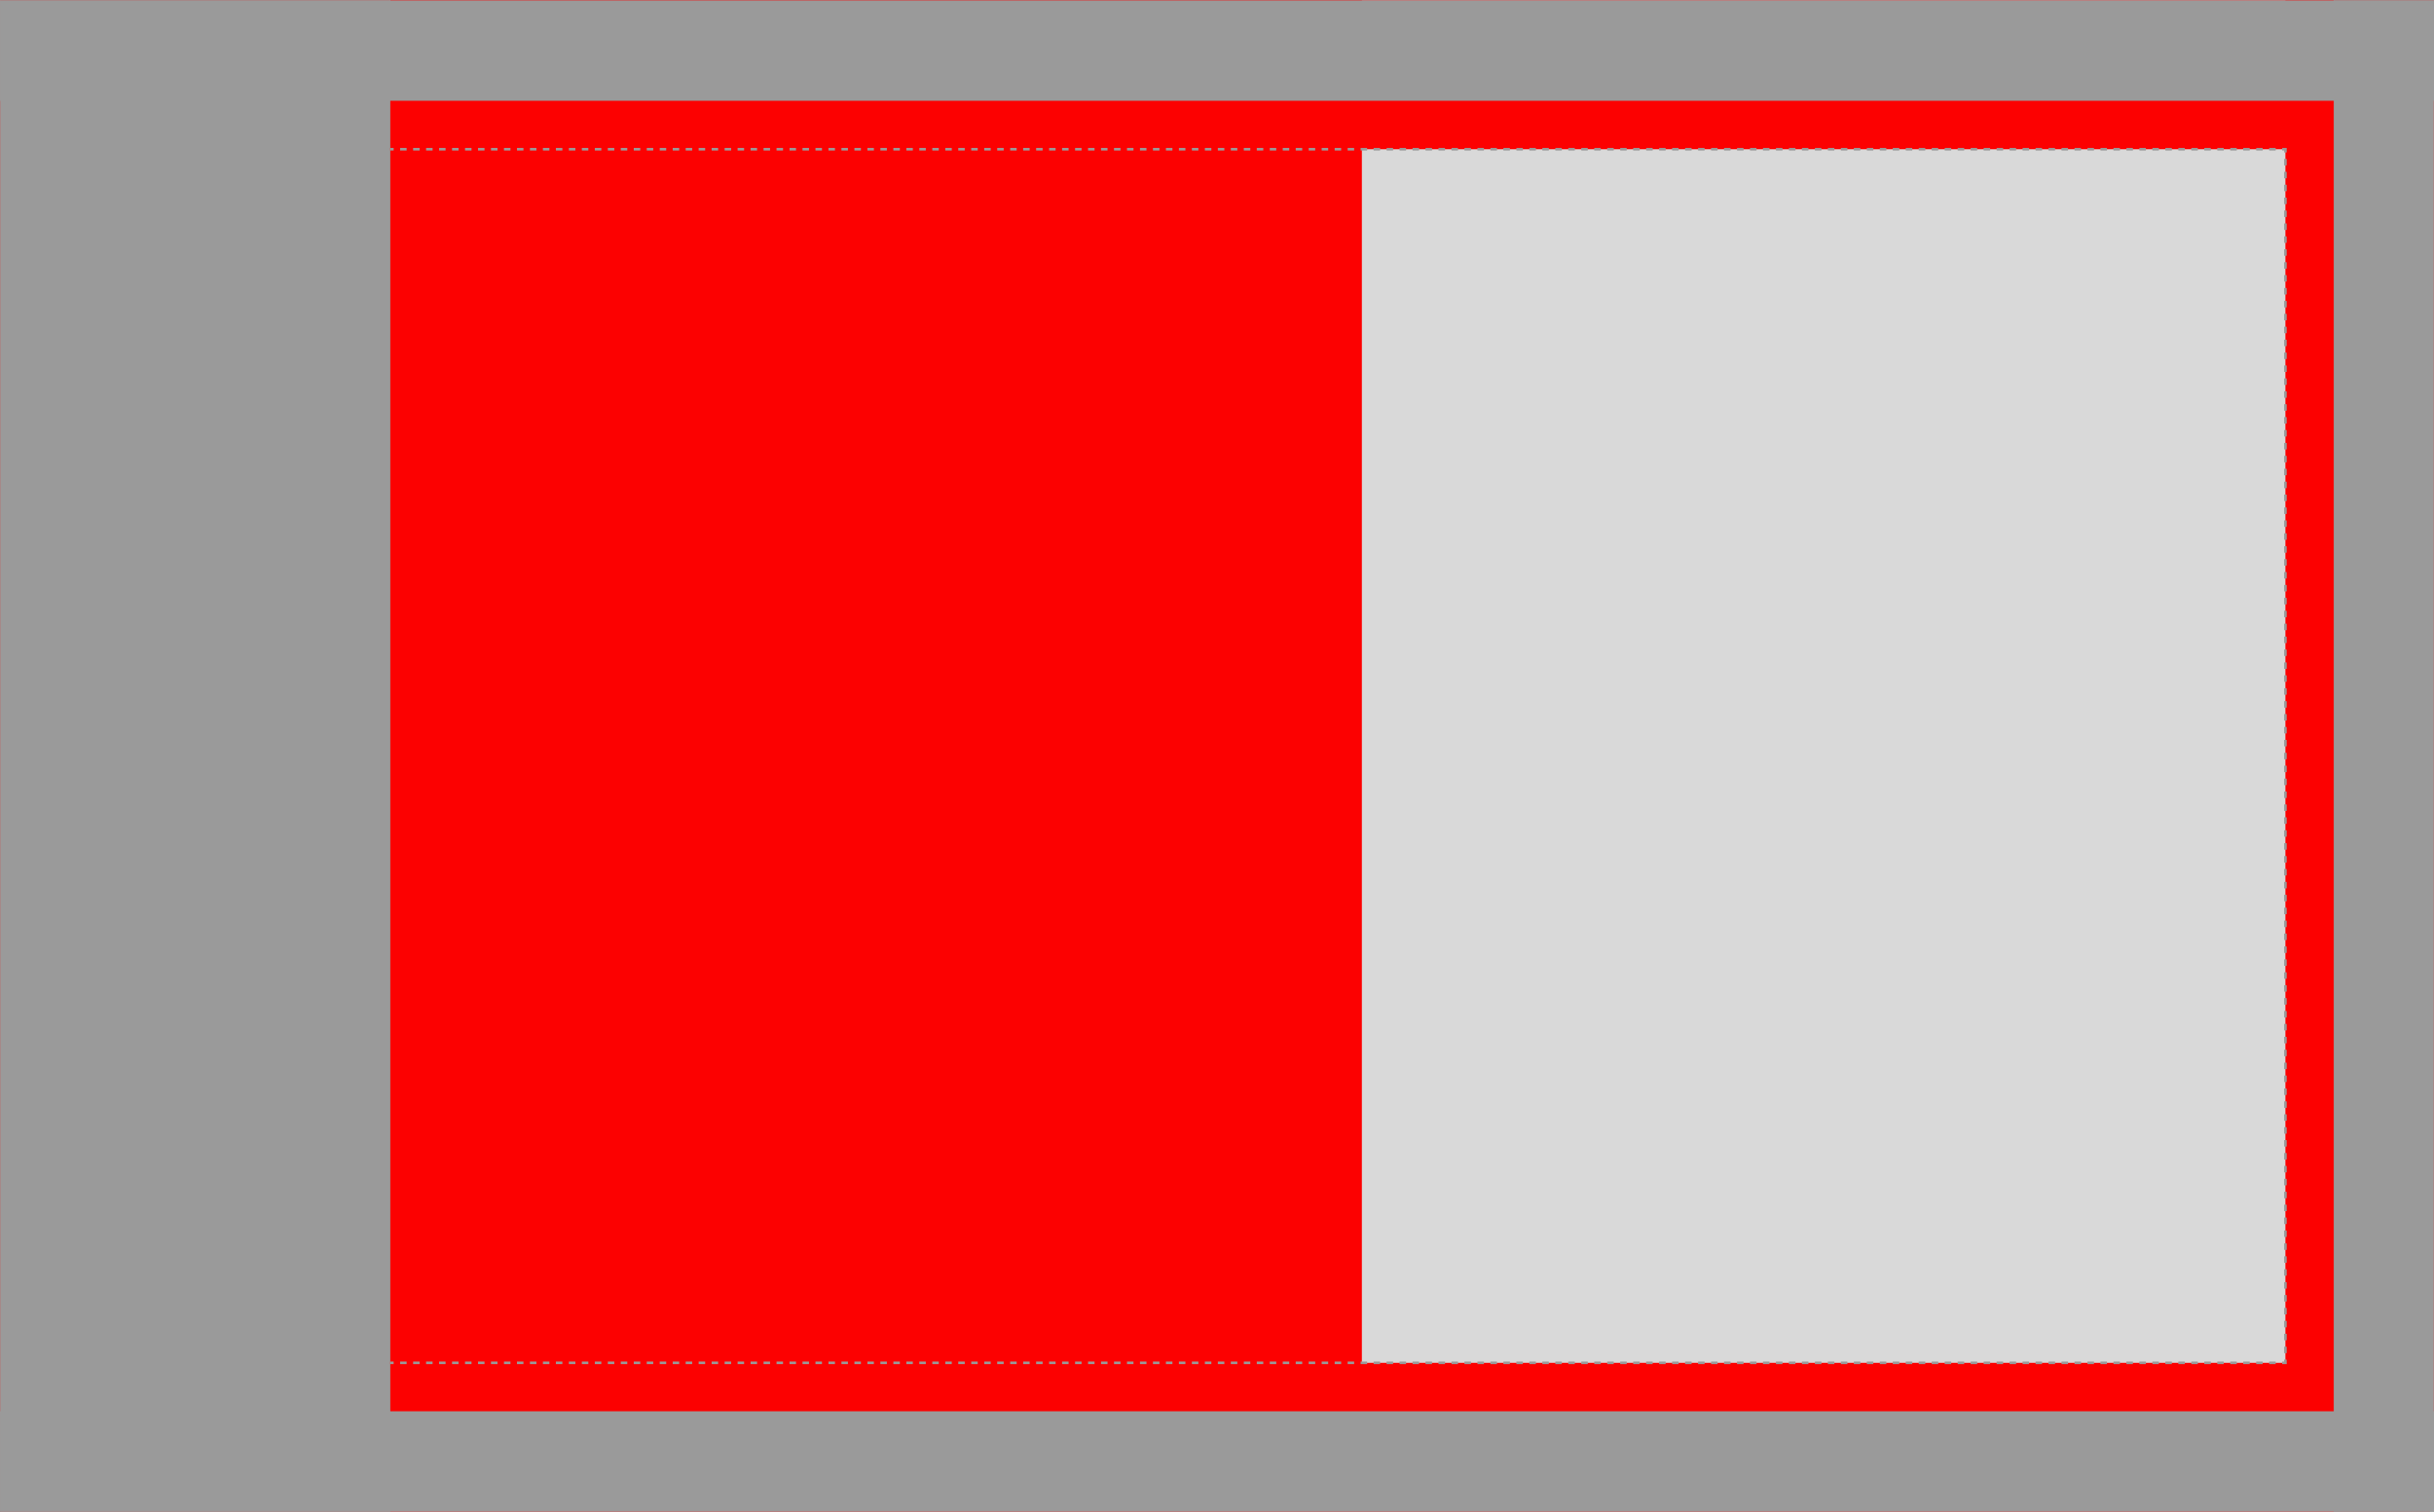
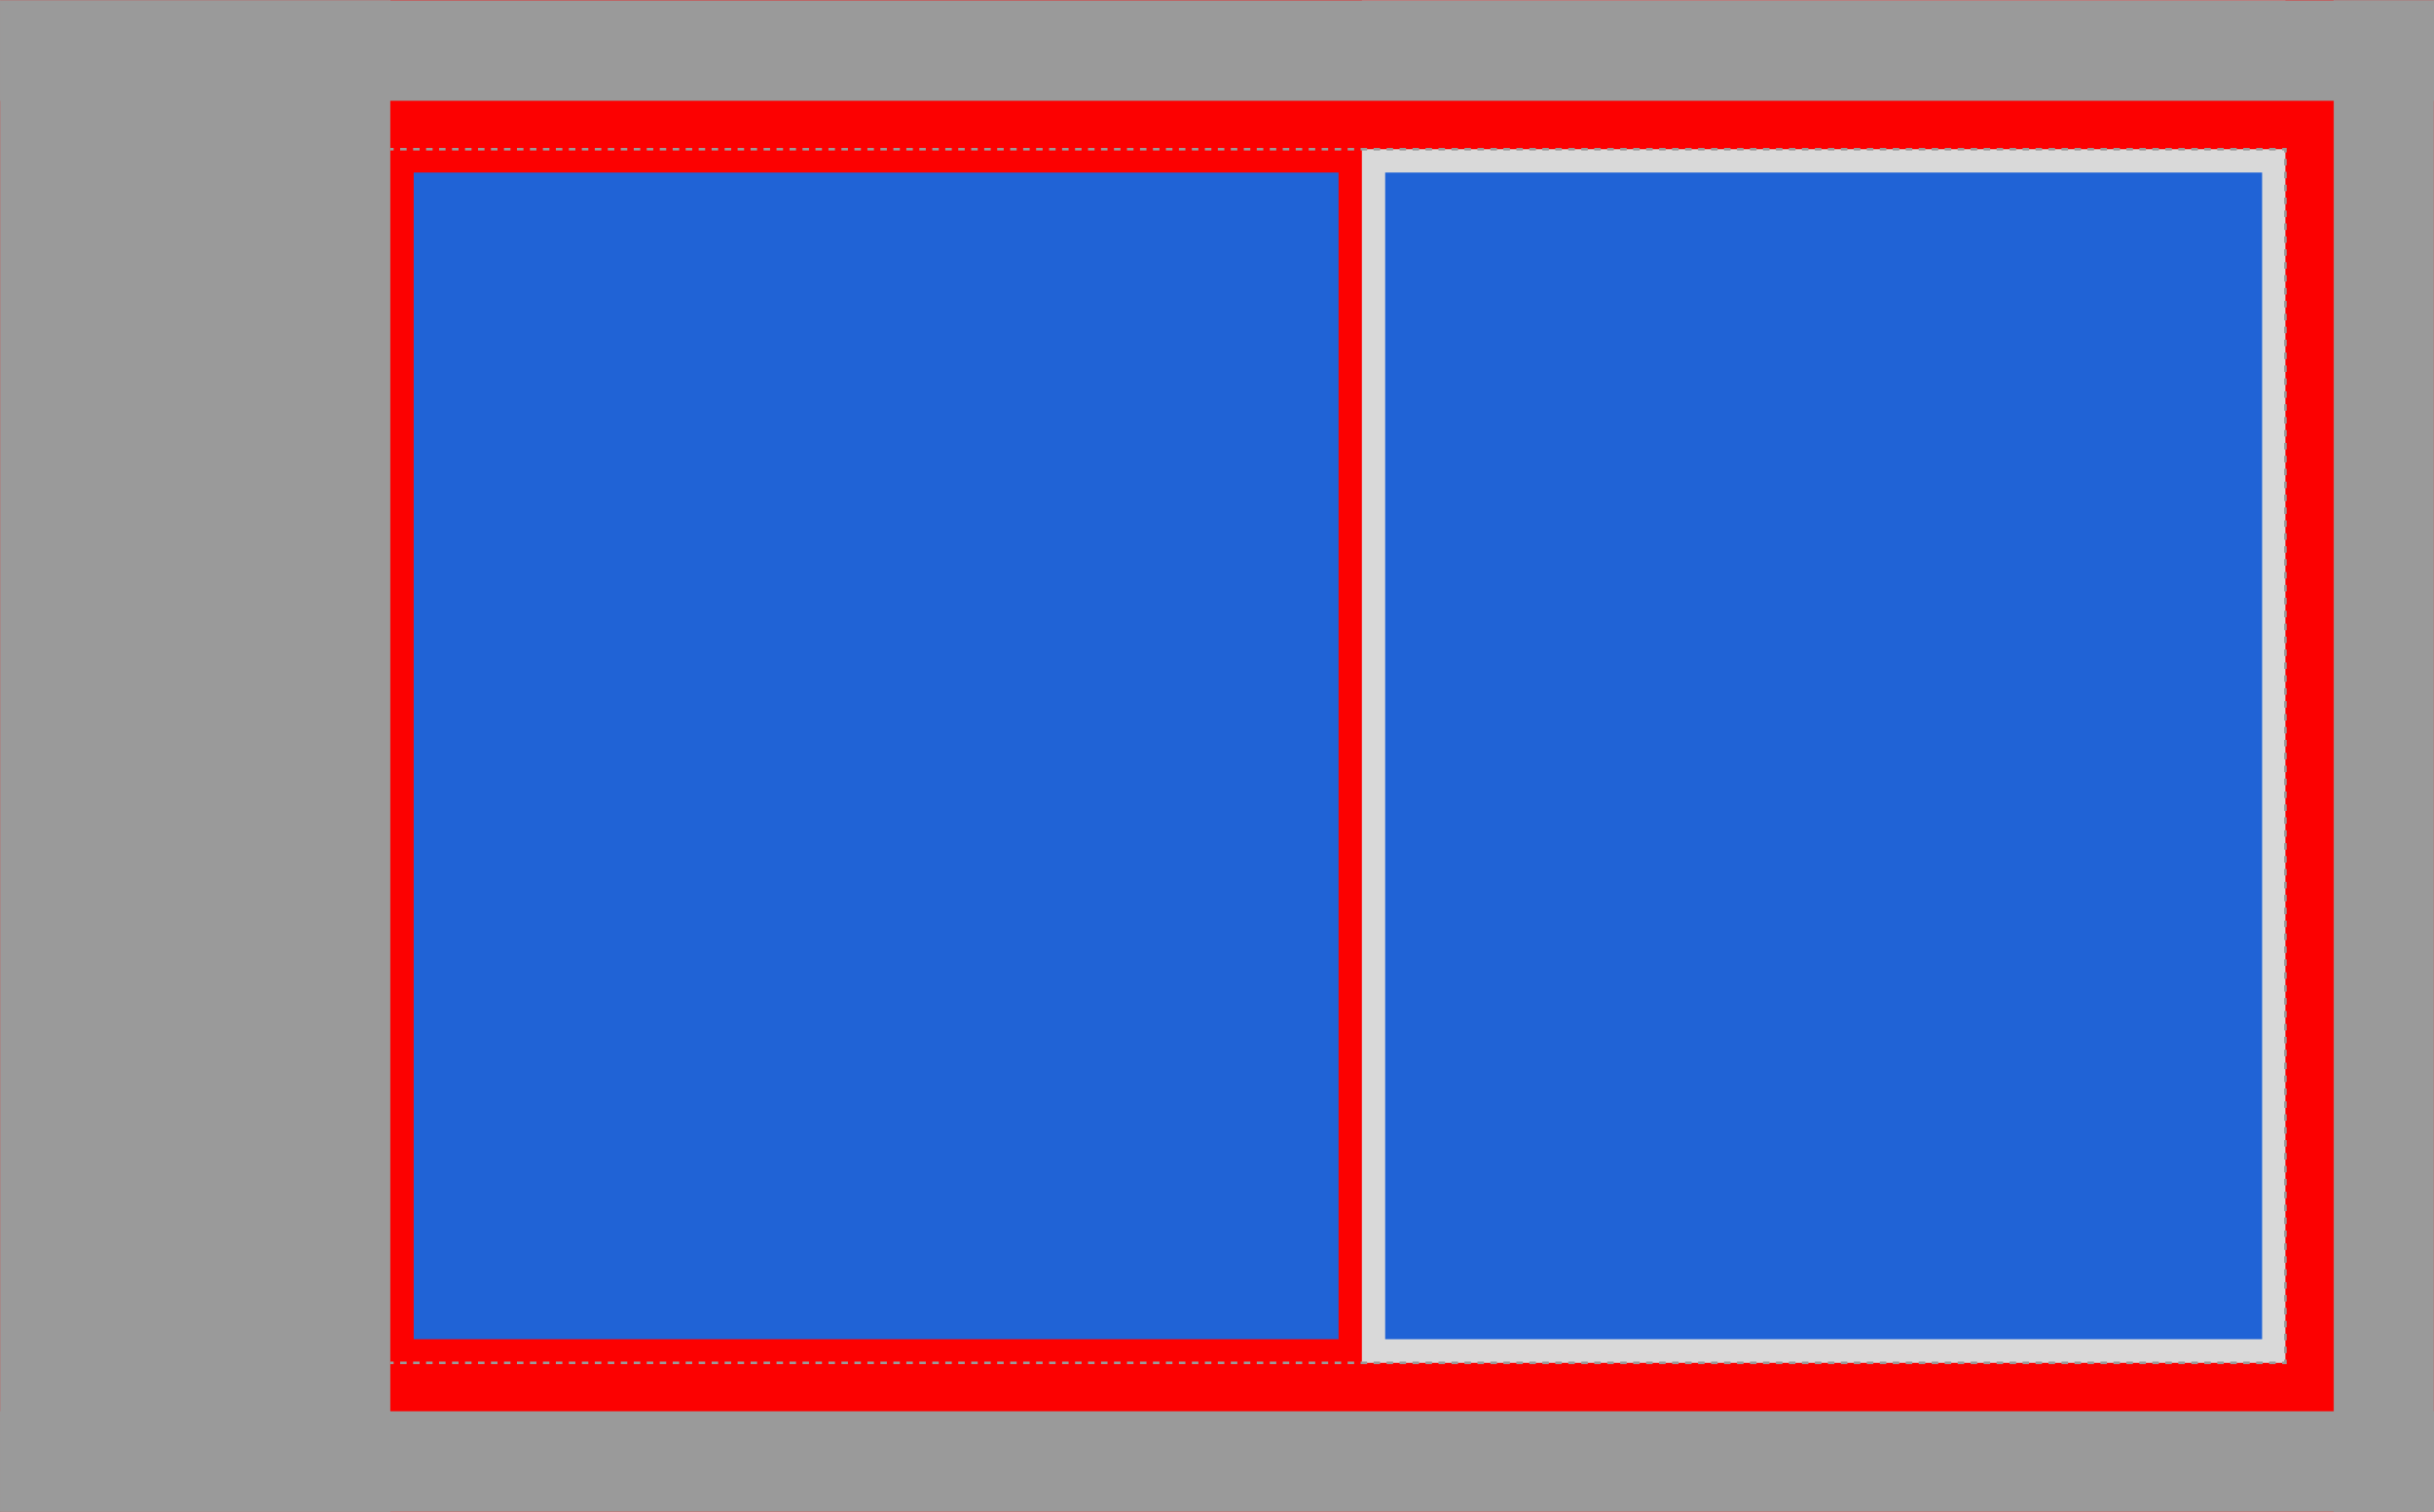
<svg xmlns="http://www.w3.org/2000/svg" width="7519" height="4670" viewBox="0 0 7519 4670" fill="none">
  <g id="Ascot">
    <rect id="zone-primary" y="1" width="7519" height="4669" fill="#D9D9D9" />
    <g id="zone-secondary">
      <rect id="zone-secondary_2" y="4210" width="7507" height="460" fill="#FC0101" />
      <rect id="zone-secondary_3" x="7060" y="4662" width="4662" height="459" transform="rotate(-90 7060 4662)" fill="#FC0101" />
      <rect id="zone-secondary_4" y="4662" width="4662" height="4207" transform="rotate(-90 0 4662)" fill="#FC0101" />
      <rect id="zone-secondary_5" y="1" width="7507" height="460" fill="#FC0101" />
    </g>
    <g id="Bleed">
      <g id="Bleed_2">
        <rect id="Bleed_3" x="0.5" y="1.5" width="7518" height="309" fill="#9A9A9A" stroke="#9A9A9A" />
        <rect id="Bleed_4" x="0.5" y="4669.5" width="4668" height="1205" transform="rotate(-90 0.5 4669.5)" fill="#9A9A9A" stroke="#9A9A9A" />
        <rect id="Bleed_5" x="7209.5" y="4669.5" width="4668" height="309" transform="rotate(-90 7209.5 4669.5)" fill="#9A9A9A" stroke="#9A9A9A" />
        <rect id="Bleed_6" x="0.5" y="4360.5" width="7518" height="309" fill="#9A9A9A" stroke="#9A9A9A" />
        <path id="Bleed_7" d="M7060 461H7064V457H7060V461ZM7060 4210V4214H7064V4210H7060ZM1206 4210V4214H1216.02V4210V4206H1206V4210ZM1236.07 4210V4214H1256.12V4210V4206H1236.07V4210ZM1276.17 4210V4214H1296.22V4210V4206H1276.17V4210ZM1316.26 4210V4214H1336.31V4210V4206H1316.26V4210ZM1356.36 4210V4214H1376.41V4210V4206H1356.36V4210ZM1396.46 4210V4214H1416.5V4210V4206H1396.46V4210ZM1436.55 4210V4214H1456.6V4210V4206H1436.55V4210ZM1476.65 4210V4214H1496.7V4210V4206H1476.65V4210ZM1516.74 4210V4214H1536.79V4210V4206H1516.74V4210ZM1556.84 4210V4214H1576.89V4210V4206H1556.84V4210ZM1596.93 4210V4214H1616.98V4210V4206H1596.93V4210ZM1637.03 4210V4214H1657.08V4210V4206H1637.03V4210ZM1677.13 4210V4214H1697.17V4210V4206H1677.13V4210ZM1717.22 4210V4214H1737.27V4210V4206H1717.22V4210ZM1757.32 4210V4214H1777.37V4210V4206H1757.32V4210ZM1797.41 4210V4214H1817.46V4210V4206H1797.41V4210ZM1837.51 4210V4214H1857.56V4210V4206H1837.51V4210ZM1877.61 4210V4214H1897.65V4210V4206H1877.61V4210ZM1917.7 4210V4214H1937.75V4210V4206H1917.7V4210ZM1957.8 4210V4214H1977.85V4210V4206H1957.8V4210ZM1997.89 4210V4214H2017.94V4210V4206H1997.89V4210ZM2037.99 4210V4214H2058.04V4210V4206H2037.99V4210ZM2078.09 4210V4214H2098.13V4210V4206H2078.09V4210ZM2118.18 4210V4214H2138.23V4210V4206H2118.18V4210ZM2158.28 4210V4214H2178.33V4210V4206H2158.28V4210ZM2198.37 4210V4214H2218.42V4210V4206H2198.37V4210ZM2238.47 4210V4214H2258.52V4210V4206H2238.47V4210ZM2278.57 4210V4214H2298.61V4210V4206H2278.57V4210ZM2318.66 4210V4214H2338.71V4210V4206H2318.66V4210ZM2358.76 4210V4214H2378.81V4210V4206H2358.76V4210ZM2398.85 4210V4214H2418.9V4210V4206H2398.85V4210ZM2438.95 4210V4214H2459V4210V4206H2438.95V4210ZM2479.05 4210V4214H2499.09V4210V4206H2479.05V4210ZM2519.14 4210V4214H2539.19V4210V4206H2519.14V4210ZM2559.24 4210V4214H2579.29V4210V4206H2559.24V4210ZM2599.33 4210V4214H2619.38V4210V4206H2599.33V4210ZM2639.43 4210V4214H2659.48V4210V4206H2639.43V4210ZM2679.53 4210V4214H2699.57V4210V4206H2679.53V4210ZM2719.62 4210V4214H2739.67V4210V4206H2719.62V4210ZM2759.72 4210V4214H2779.77V4210V4206H2759.72V4210ZM2799.81 4210V4214H2819.86V4210V4206H2799.81V4210ZM2839.91 4210V4214H2859.96V4210V4206H2839.91V4210ZM2880.01 4210V4214H2900.05V4210V4206H2880.01V4210ZM2920.1 4210V4214H2940.15V4210V4206H2920.1V4210ZM2960.2 4210V4214H2980.24V4210V4206H2960.2V4210ZM3000.29 4210V4214H3020.34V4210V4206H3000.29V4210ZM3040.39 4210V4214H3060.44V4210V4206H3040.39V4210ZM3080.48 4210V4214H3100.53V4210V4206H3080.48V4210ZM3120.58 4210V4214H3140.63V4210V4206H3120.58V4210ZM3160.68 4210V4214H3180.72V4210V4206H3160.68V4210ZM3200.77 4210V4214H3220.82V4210V4206H3200.77V4210ZM3240.87 4210V4214H3260.92V4210V4206H3240.87V4210ZM3280.96 4210V4214H3301.01V4210V4206H3280.96V4210ZM3321.06 4210V4214H3341.11V4210V4206H3321.06V4210ZM3361.16 4210V4214H3381.2V4210V4206H3361.16V4210ZM3401.25 4210V4214H3421.3V4210V4206H3401.25V4210ZM3441.35 4210V4214H3461.4V4210V4206H3441.35V4210ZM3481.44 4210V4214H3501.49V4210V4206H3481.44V4210ZM3521.54 4210V4214H3541.59V4210V4206H3521.54V4210ZM3561.63 4210V4214H3581.68V4210V4206H3561.63V4210ZM3601.73 4210V4214H3621.78V4210V4206H3601.73V4210ZM3641.83 4210V4214H3661.87V4210V4206H3641.83V4210ZM3681.92 4210V4214H3701.97V4210V4206H3681.92V4210ZM3722.02 4210V4214H3742.06V4210V4206H3722.02V4210ZM3762.11 4210V4214H3782.16V4210V4206H3762.11V4210ZM3802.21 4210V4214H3822.26V4210V4206H3802.21V4210ZM3842.3 4210V4214H3862.35V4210V4206H3842.3V4210ZM3882.4 4210V4214H3902.45V4210V4206H3882.4V4210ZM3922.5 4210V4214H3942.54V4210V4206H3922.5V4210ZM3962.59 4210V4214H3982.64V4210V4206H3962.59V4210ZM4002.69 4210V4214H4022.73V4210V4206H4002.69V4210ZM4042.78 4210V4214H4062.83V4210V4206H4042.78V4210ZM4082.88 4210V4214H4102.93V4210V4206H4082.88V4210ZM4122.97 4210V4214H4143.02V4210V4206H4122.97V4210ZM4163.07 4210V4214H4183.12V4210V4206H4163.07V4210ZM4203.17 4210V4214H4223.21V4210V4206H4203.17V4210ZM4243.26 4210V4214H4263.31V4210V4206H4243.26V4210ZM4283.36 4210V4214H4303.4V4210V4206H4283.36V4210ZM4323.45 4210V4214H4343.5V4210V4206H4323.45V4210ZM4363.55 4210V4214H4383.6V4210V4206H4363.55V4210ZM4403.64 4210V4214H4423.69V4210V4206H4403.64V4210ZM4443.74 4210V4214H4463.79V4210V4206H4443.74V4210ZM4483.84 4210V4214H4503.88V4210V4206H4483.84V4210ZM4523.93 4210V4214H4543.98V4210V4206H4523.93V4210ZM4564.03 4210V4214H4584.07V4210V4206H4564.03V4210ZM4604.12 4210V4214H4624.17V4210V4206H4604.12V4210ZM4644.22 4210V4214H4664.27V4210V4206H4644.22V4210ZM4684.31 4210V4214H4704.36V4210V4206H4684.31V4210ZM4724.41 4210V4214H4744.46V4210V4206H4724.41V4210ZM4764.51 4210V4214H4784.55V4210V4206H4764.51V4210ZM4804.6 4210V4214H4824.65V4210V4206H4804.6V4210ZM4844.7 4210V4214H4864.74V4210V4206H4844.7V4210ZM4884.79 4210V4214H4904.84V4210V4206H4884.79V4210ZM4924.89 4210V4214H4944.94V4210V4206H4924.89V4210ZM4964.98 4210V4214H4985.03V4210V4206H4964.98V4210ZM5005.08 4210V4214H5025.13V4210V4206H5005.08V4210ZM5045.18 4210V4214H5065.22V4210V4206H5045.18V4210ZM5085.27 4210V4214H5105.32V4210V4206H5085.27V4210ZM5125.37 4210V4214H5145.41V4210V4206H5125.37V4210ZM5165.46 4210V4214H5185.51V4210V4206H5165.46V4210ZM5205.56 4210V4214H5225.61V4210V4206H5205.56V4210ZM5245.65 4210V4214H5265.7V4210V4206H5245.65V4210ZM5285.75 4210V4214H5305.8V4210V4206H5285.75V4210ZM5325.85 4210V4214H5345.89V4210V4206H5325.85V4210ZM5365.94 4210V4214H5385.99V4210V4206H5365.94V4210ZM5406.04 4210V4214H5426.08V4210V4206H5406.04V4210ZM5446.13 4210V4214H5466.18V4210V4206H5446.13V4210ZM5486.23 4210V4214H5506.28V4210V4206H5486.23V4210ZM5526.32 4210V4214H5546.37V4210V4206H5526.32V4210ZM5566.42 4210V4214H5586.47V4210V4206H5566.42V4210ZM5606.52 4210V4214H5626.56V4210V4206H5606.52V4210ZM5646.61 4210V4214H5666.66V4210V4206H5646.61V4210ZM5686.71 4210V4214H5706.75V4210V4206H5686.71V4210ZM5726.8 4210V4214H5746.85V4210V4206H5726.8V4210ZM5766.9 4210V4214H5786.95V4210V4206H5766.9V4210ZM5806.99 4210V4214H5827.04V4210V4206H5806.99V4210ZM5847.09 4210V4214H5867.14V4210V4206H5847.09V4210ZM5887.19 4210V4214H5907.23V4210V4206H5887.19V4210ZM5927.28 4210V4214H5947.33V4210V4206H5927.28V4210ZM5967.38 4210V4214H5987.42V4210V4206H5967.38V4210ZM6007.47 4210V4214H6027.52V4210V4206H6007.47V4210ZM6047.57 4210V4214H6067.62V4210V4206H6047.57V4210ZM6087.66 4210V4214H6107.71V4210V4206H6087.66V4210ZM6127.76 4210V4214H6147.81V4210V4206H6127.76V4210ZM6167.85 4210V4214H6187.9V4210V4206H6167.85V4210ZM6207.95 4210V4214H6228V4210V4206H6207.95V4210ZM6248.05 4210V4214H6268.09V4210V4206H6248.05V4210ZM6288.14 4210V4214H6308.19V4210V4206H6288.14V4210ZM6328.24 4210V4214H6348.29V4210V4206H6328.24V4210ZM6368.33 4210V4214H6388.38V4210V4206H6368.33V4210ZM6408.43 4210V4214H6428.48V4210V4206H6408.43V4210ZM6448.52 4210V4214H6468.57V4210V4206H6448.52V4210ZM6488.62 4210V4214H6508.67V4210V4206H6488.62V4210ZM6528.72 4210V4214H6548.76V4210V4206H6528.72V4210ZM6568.81 4210V4214H6588.86V4210V4206H6568.81V4210ZM6608.91 4210V4214H6628.96V4210V4206H6608.91V4210ZM6649 4210V4214H6669.05V4210V4206H6649V4210ZM6689.1 4210V4214H6709.15V4210V4206H6689.1V4210ZM6729.19 4210V4214H6749.24V4210V4206H6729.19V4210ZM6769.29 4210V4214H6789.34V4210V4206H6769.29V4210ZM6809.39 4210V4214H6829.43V4210V4206H6809.39V4210ZM6849.48 4210V4214H6869.53V4210V4206H6849.48V4210ZM6889.58 4210V4214H6909.63V4210V4206H6889.58V4210ZM6929.67 4210V4214H6949.72V4210V4206H6929.67V4210ZM6969.77 4210V4214H6989.82V4210V4206H6969.77V4210ZM7009.86 4210V4214H7029.91V4210V4206H7009.86V4210ZM7049.96 4210V4214H7060V4210V4206H7049.96V4210ZM7060 4210H7064V4200.03H7060H7056V4210H7060ZM7060 4180.09H7064V4160.15H7060H7056V4180.09H7060ZM7060 4140.21H7064V4120.26H7060H7056V4140.21H7060ZM7060 4100.32H7064V4080.38H7060H7056V4100.32H7060ZM7060 4060.44H7064V4040.5H7060H7056V4060.44H7060ZM7060 4020.56H7064V4000.61H7060H7056V4020.56H7060ZM7060 3980.67H7064V3960.73H7060H7056V3980.67H7060ZM7060 3940.79H7064V3920.85H7060H7056V3940.79H7060ZM7060 3900.91H7064V3880.97H7060H7056V3900.91H7060ZM7060 3861.02H7064V3841.08H7060H7056V3861.02H7060ZM7060 3821.14H7064V3801.2H7060H7056V3821.14H7060ZM7060 3781.26H7064V3761.32H7060H7056V3781.26H7060ZM7060 3741.38H7064V3721.43H7060H7056V3741.38H7060ZM7060 3701.49H7064V3681.55H7060H7056V3701.49H7060ZM7060 3661.61H7064V3641.67H7060H7056V3661.61H7060ZM7060 3621.73H7064V3601.78H7060H7056V3621.73H7060ZM7060 3581.84H7064V3561.9H7060H7056V3581.84H7060ZM7060 3541.96H7064V3522.02H7060H7056V3541.96H7060ZM7060 3502.08H7064V3482.14H7060H7056V3502.08H7060ZM7060 3462.19H7064V3442.25H7060H7056V3462.19H7060ZM7060 3422.31H7064V3402.37H7060H7056V3422.31H7060ZM7060 3382.43H7064V3362.49H7060H7056V3382.43H7060ZM7060 3342.55H7064V3322.6H7060H7056V3342.55H7060ZM7060 3302.66H7064V3282.72H7060H7056V3302.66H7060ZM7060 3262.78H7064V3242.84H7060H7056V3262.78H7060ZM7060 3222.9H7064V3202.96H7060H7056V3222.9H7060ZM7060 3183.01H7064V3163.07H7060H7056V3183.01H7060ZM7060 3143.13H7064V3123.19H7060H7056V3143.13H7060ZM7060 3103.25H7064V3083.31H7060H7056V3103.25H7060ZM7060 3063.36H7064V3043.42H7060H7056V3063.36H7060ZM7060 3023.48H7064V3003.54H7060H7056V3023.48H7060ZM7060 2983.6H7064V2963.66H7060H7056V2983.6H7060ZM7060 2943.72H7064V2923.77H7060H7056V2943.72H7060ZM7060 2903.83H7064V2883.89H7060H7056V2903.83H7060ZM7060 2863.95H7064V2844.01H7060H7056V2863.95H7060ZM7060 2824.07H7064V2804.13H7060H7056V2824.07H7060ZM7060 2784.18H7064V2764.24H7060H7056V2784.18H7060ZM7060 2744.3H7064V2724.36H7060H7056V2744.3H7060ZM7060 2704.42H7064V2684.48H7060H7056V2704.42H7060ZM7060 2664.53H7064V2644.59H7060H7056V2664.53H7060ZM7060 2624.65H7064V2604.71H7060H7056V2624.65H7060ZM7060 2584.77H7064V2564.83H7060H7056V2584.77H7060ZM7060 2544.89H7064V2524.94H7060H7056V2544.89H7060ZM7060 2505H7064V2485.06H7060H7056V2505H7060ZM7060 2465.12H7064V2445.18H7060H7056V2465.12H7060ZM7060 2425.24H7064V2405.29H7060H7056V2425.24H7060ZM7060 2385.35H7064V2365.41H7060H7056V2385.35H7060ZM7060 2345.47H7064V2325.53H7060H7056V2345.47H7060ZM7060 2305.59H7064V2285.65H7060H7056V2305.59H7060ZM7060 2265.7H7064V2245.76H7060H7056V2265.7H7060ZM7060 2225.82H7064V2205.88H7060H7056V2225.82H7060ZM7060 2185.94H7064V2166H7060H7056V2185.94H7060ZM7060 2146.05H7064V2126.11H7060H7056V2146.05H7060ZM7060 2106.17H7064V2086.23H7060H7056V2106.17H7060ZM7060 2066.29H7064V2046.35H7060H7056V2066.29H7060ZM7060 2026.41H7064V2006.46H7060H7056V2026.41H7060ZM7060 1986.52H7064V1966.58H7060H7056V1986.52H7060ZM7060 1946.64H7064V1926.7H7060H7056V1946.64H7060ZM7060 1906.76H7064V1886.82H7060H7056V1906.76H7060ZM7060 1866.87H7064V1846.93H7060H7056V1866.87H7060ZM7060 1826.99H7064V1807.05H7060H7056V1826.99H7060ZM7060 1787.11H7064V1767.17H7060H7056V1787.11H7060ZM7060 1747.23H7064V1727.29H7060H7056V1747.23H7060ZM7060 1707.34H7064V1687.4H7060H7056V1707.34H7060ZM7060 1667.46H7064V1647.52H7060H7056V1667.46H7060ZM7060 1627.58H7064V1607.64H7060H7056V1627.58H7060ZM7060 1587.7H7064V1567.75H7060H7056V1587.7H7060ZM7060 1547.81H7064V1527.87H7060H7056V1547.81H7060ZM7060 1507.93H7064V1487.99H7060H7056V1507.93H7060ZM7060 1468.05H7064V1448.11H7060H7056V1468.05H7060ZM7060 1428.16H7064V1408.22H7060H7056V1428.16H7060ZM7060 1388.28H7064V1368.34H7060H7056V1388.28H7060ZM7060 1348.4H7064V1328.46H7060H7056V1348.4H7060ZM7060 1308.52H7064V1288.57H7060H7056V1308.52H7060ZM7060 1268.63H7064V1248.69H7060H7056V1268.63H7060ZM7060 1228.75H7064V1208.81H7060H7056V1228.75H7060ZM7060 1188.87H7064V1168.93H7060H7056V1188.87H7060ZM7060 1148.98H7064V1129.04H7060H7056V1148.98H7060ZM7060 1109.1H7064V1089.16H7060H7056V1109.1H7060ZM7060 1069.22H7064V1049.28H7060H7056V1069.22H7060ZM7060 1029.34H7064V1009.39H7060H7056V1029.34H7060ZM7060 989.453H7064V969.512H7060H7056V989.453H7060ZM7060 949.57H7064V929.629H7060H7056V949.57H7060ZM7060 909.687H7064V889.746H7060H7056V909.687H7060ZM7060 869.805H7064V849.863H7060H7056V869.805H7060ZM7060 829.922H7064V809.98H7060H7056V829.922H7060ZM7060 790.039H7064V770.098H7060H7056V790.039H7060ZM7060 750.156H7064V730.215H7060H7056V750.156H7060ZM7060 710.273H7064V690.332H7060H7056V710.273H7060ZM7060 670.39H7064V650.449H7060H7056V670.39H7060ZM7060 630.508H7064V610.566H7060H7056V630.508H7060ZM7060 590.625H7064V570.684H7060H7056V590.625H7060ZM7060 550.742H7064V530.801H7060H7056V550.742H7060ZM7060 510.859H7064V490.918H7060H7056V510.859H7060ZM7060 470.976H7064V461H7060H7056V470.976H7060ZM7060 461V457H7049.98V461V465H7060V461ZM7029.93 461V457H7009.88V461V465H7029.93V461ZM6989.83 461V457H6969.78V461V465H6989.83V461ZM6949.74 461V457H6929.69V461V465H6949.74V461ZM6909.64 461V457H6889.59V461V465H6909.64V461ZM6869.54 461V457H6849.5V461V465H6869.54V461ZM6829.45 461V457H6809.4V461V465H6829.45V461ZM6789.35 461V457H6769.3V461V465H6789.35V461ZM6749.26 461V457H6729.21V461V465H6749.26V461ZM6709.16 461V457H6689.11V461V465H6709.16V461ZM6669.06 461V457H6649.02V461V465H6669.06V461ZM6628.97 461V457H6608.92V461V465H6628.97V461ZM6588.87 461V457H6568.83V461V465H6588.87V461ZM6548.78 461V457H6528.73V461V465H6548.78V461ZM6508.68 461V457H6488.63V461V465H6508.68V461ZM6468.59 461V457H6448.54V461V465H6468.59V461ZM6428.49 461V457H6408.44V461V465H6428.49V461ZM6388.39 461V457H6368.35V461V465H6388.39V461ZM6348.3 461V457H6328.25V461V465H6348.3V461ZM6308.2 461V457H6288.15V461V465H6308.2V461ZM6268.11 461V457H6248.06V461V465H6268.11V461ZM6228.01 461V457H6207.96V461V465H6228.01V461ZM6187.91 461V457H6167.87V461V465H6187.91V461ZM6147.82 461V457H6127.77V461V465H6147.82V461ZM6107.72 461V457H6087.67V461V465H6107.72V461ZM6067.63 461V457H6047.58V461V465H6067.63V461ZM6027.53 461V457H6007.48V461V465H6027.53V461ZM5987.43 461V457H5967.39V461V465H5987.43V461ZM5947.34 461V457H5927.29V461V465H5947.34V461ZM5907.24 461V457H5887.19V461V465H5907.24V461ZM5867.15 461V457H5847.1V461V465H5867.15V461ZM5827.05 461V457H5807V461V465H5827.05V461ZM5786.95 461V457H5766.91V461V465H5786.95V461ZM5746.86 461V457H5726.81V461V465H5746.86V461ZM5706.76 461V457H5686.71V461V465H5706.76V461ZM5666.67 461V457H5646.62V461V465H5666.67V461ZM5626.57 461V457H5606.52V461V465H5626.57V461ZM5586.47 461V457H5566.43V461V465H5586.47V461ZM5546.38 461V457H5526.33V461V465H5546.38V461ZM5506.28 461V457H5486.23V461V465H5506.28V461ZM5466.19 461V457H5446.14V461V465H5466.19V461ZM5426.09 461V457H5406.04V461V465H5426.09V461ZM5386 461V457H5365.95V461V465H5386V461ZM5345.9 461V457H5325.85V461V465H5345.9V461ZM5305.8 461V457H5285.76V461V465H5305.8V461ZM5265.71 461V457H5245.66V461V465H5265.71V461ZM5225.61 461V457H5205.56V461V465H5225.61V461ZM5185.52 461V457H5165.47V461V465H5185.52V461ZM5145.42 461V457H5125.37V461V465H5145.42V461ZM5105.32 461V457H5085.28V461V465H5105.32V461ZM5065.23 461V457H5045.18V461V465H5065.23V461ZM5025.13 461V457H5005.08V461V465H5025.13V461ZM4985.04 461V457H4964.99V461V465H4985.04V461ZM4944.94 461V457H4924.89V461V465H4944.94V461ZM4904.84 461V457H4884.8V461V465H4904.84V461ZM4864.75 461V457H4844.7V461V465H4864.75V461ZM4824.65 461V457H4804.6V461V465H4824.65V461ZM4784.56 461V457H4764.51V461V465H4784.56V461ZM4744.46 461V457H4724.41V461V465H4744.46V461ZM4704.37 461V457H4684.32V461V465H4704.37V461ZM4664.27 461V457H4644.22V461V465H4664.27V461ZM4624.17 461V457H4604.13V461V465H4624.17V461ZM4584.08 461V457H4564.03V461V465H4584.08V461ZM4543.98 461V457H4523.94V461V465H4543.98V461ZM4503.89 461V457H4483.84V461V465H4503.89V461ZM4463.79 461V457H4443.74V461V465H4463.79V461ZM4423.7 461V457H4403.65V461V465H4423.7V461ZM4383.6 461V457H4363.55V461V465H4383.6V461ZM4343.5 461V457H4323.46V461V465H4343.5V461ZM4303.41 461V457H4283.36V461V465H4303.41V461ZM4263.31 461V457H4243.27V461V465H4263.31V461ZM4223.22 461V457H4203.17V461V465H4223.22V461ZM4183.12 461V457H4163.07V461V465H4183.12V461ZM4143.03 461V457H4122.98V461V465H4143.03V461ZM4102.93 461V457H4082.88V461V465H4102.93V461ZM4062.83 461V457H4042.79V461V465H4062.83V461ZM4022.74 461V457H4002.69V461V465H4022.74V461ZM3982.64 461V457H3962.6V461V465H3982.64V461ZM3942.55 461V457H3922.5V461V465H3942.55V461ZM3902.45 461V457H3882.4V461V465H3902.45V461ZM3862.36 461V457H3842.31V461V465H3862.36V461ZM3822.26 461V457H3802.21V461V465H3822.26V461ZM3782.16 461V457H3762.12V461V465H3782.16V461ZM3742.07 461V457H3722.02V461V465H3742.07V461ZM3701.97 461V457H3681.93V461V465H3701.97V461ZM3661.88 461V457H3641.83V461V465H3661.88V461ZM3621.78 461V457H3601.73V461V465H3621.78V461ZM3581.69 461V457H3561.64V461V465H3581.69V461ZM3541.59 461V457H3521.54V461V465H3541.59V461ZM3501.49 461V457H3481.45V461V465H3501.49V461ZM3461.4 461V457H3441.35V461V465H3461.4V461ZM3421.3 461V457H3401.26V461V465H3421.3V461ZM3381.21 461V457H3361.16V461V465H3381.21V461ZM3341.11 461V457H3321.06V461V465H3341.11V461ZM3301.02 461V457H3280.97V461V465H3301.02V461ZM3260.92 461V457H3240.87V461V465H3260.92V461ZM3220.82 461V457H3200.78V461V465H3220.82V461ZM3180.73 461V457H3160.68V461V465H3180.73V461ZM3140.63 461V457H3120.59V461V465H3140.63V461ZM3100.54 461V457H3080.49V461V465H3100.54V461ZM3060.44 461V457H3040.39V461V465H3060.44V461ZM3020.35 461V457H3000.3V461V465H3020.35V461ZM2980.25 461V457H2960.2V461V465H2980.25V461ZM2940.15 461V457H2920.11V461V465H2940.15V461ZM2900.06 461V457H2880.01V461V465H2900.06V461ZM2859.96 461V457H2839.92V461V465H2859.96V461ZM2819.87 461V457H2799.82V461V465H2819.87V461ZM2779.77 461V457H2759.72V461V465H2779.77V461ZM2739.68 461V457H2719.63V461V465H2739.68V461ZM2699.58 461V457H2679.53V461V465H2699.58V461ZM2659.48 461V457H2639.44V461V465H2659.48V461ZM2619.39 461V457H2599.34V461V465H2619.39V461ZM2579.29 461V457H2559.25V461V465H2579.29V461ZM2539.2 461V457H2519.15V461V465H2539.2V461ZM2499.1 461V457H2479.05V461V465H2499.1V461ZM2459.01 461V457H2438.96V461V465H2459.01V461ZM2418.91 461V457H2398.86V461V465H2418.91V461ZM2378.81 461V457H2358.77V461V465H2378.81V461ZM2338.72 461V457H2318.67V461V465H2338.72V461ZM2298.62 461V457H2278.58V461V465H2298.62V461ZM2258.53 461V457H2238.48V461V465H2258.53V461ZM2218.43 461V457H2198.38V461V465H2218.43V461ZM2178.34 461V457H2158.29V461V465H2178.34V461ZM2138.24 461V457H2118.19V461V465H2138.24V461ZM2098.15 461V457H2078.1V461V465H2098.15V461ZM2058.05 461V457H2038V461V465H2058.05V461ZM2017.95 461V457H1997.91V461V465H2017.95V461ZM1977.86 461V457H1957.81V461V465H1977.86V461ZM1937.76 461V457H1917.71V461V465H1937.76V461ZM1897.67 461V457H1877.62V461V465H1897.67V461ZM1857.57 461V457H1837.52V461V465H1857.57V461ZM1817.47 461V457H1797.43V461V465H1817.47V461ZM1777.38 461V457H1757.33V461V465H1777.38V461ZM1737.28 461V457H1717.24V461V465H1737.28V461ZM1697.19 461V457H1677.14V461V465H1697.19V461ZM1657.09 461V457H1637.04V461V465H1657.09V461ZM1617 461V457H1596.95V461V465H1617V461ZM1576.9 461V457H1556.85V461V465H1576.9V461ZM1536.81 461V457H1516.76V461V465H1536.81V461ZM1496.71 461V457H1476.66V461V465H1496.71V461ZM1456.61 461V457H1436.57V461V465H1456.61V461ZM1416.52 461V457H1396.47V461V465H1416.52V461ZM1376.42 461V457H1356.37V461V465H1376.42V461ZM1336.33 461V457H1316.28V461V465H1336.33V461ZM1296.23 461V457H1276.18V461V465H1296.23V461ZM1256.14 461V457H1236.09V461V465H1256.14V461ZM1216.04 461V457H1206V461V465H1216.04V461Z" fill="#9A9A9A" />
      </g>
    </g>
+     <g id="logo-placement">
+       <rect id="Logo 1" x="1278" y="4137" width="3604" height="2857" transform="rotate(-90 1278 4137)" fill="#2063D6" />
+       <rect id="Logo 2" x="4279" y="4137" width="3604" height="2709" transform="rotate(-90 4279 4137)" fill="#2063D6" />
+     </g>
  </g>
</svg>
